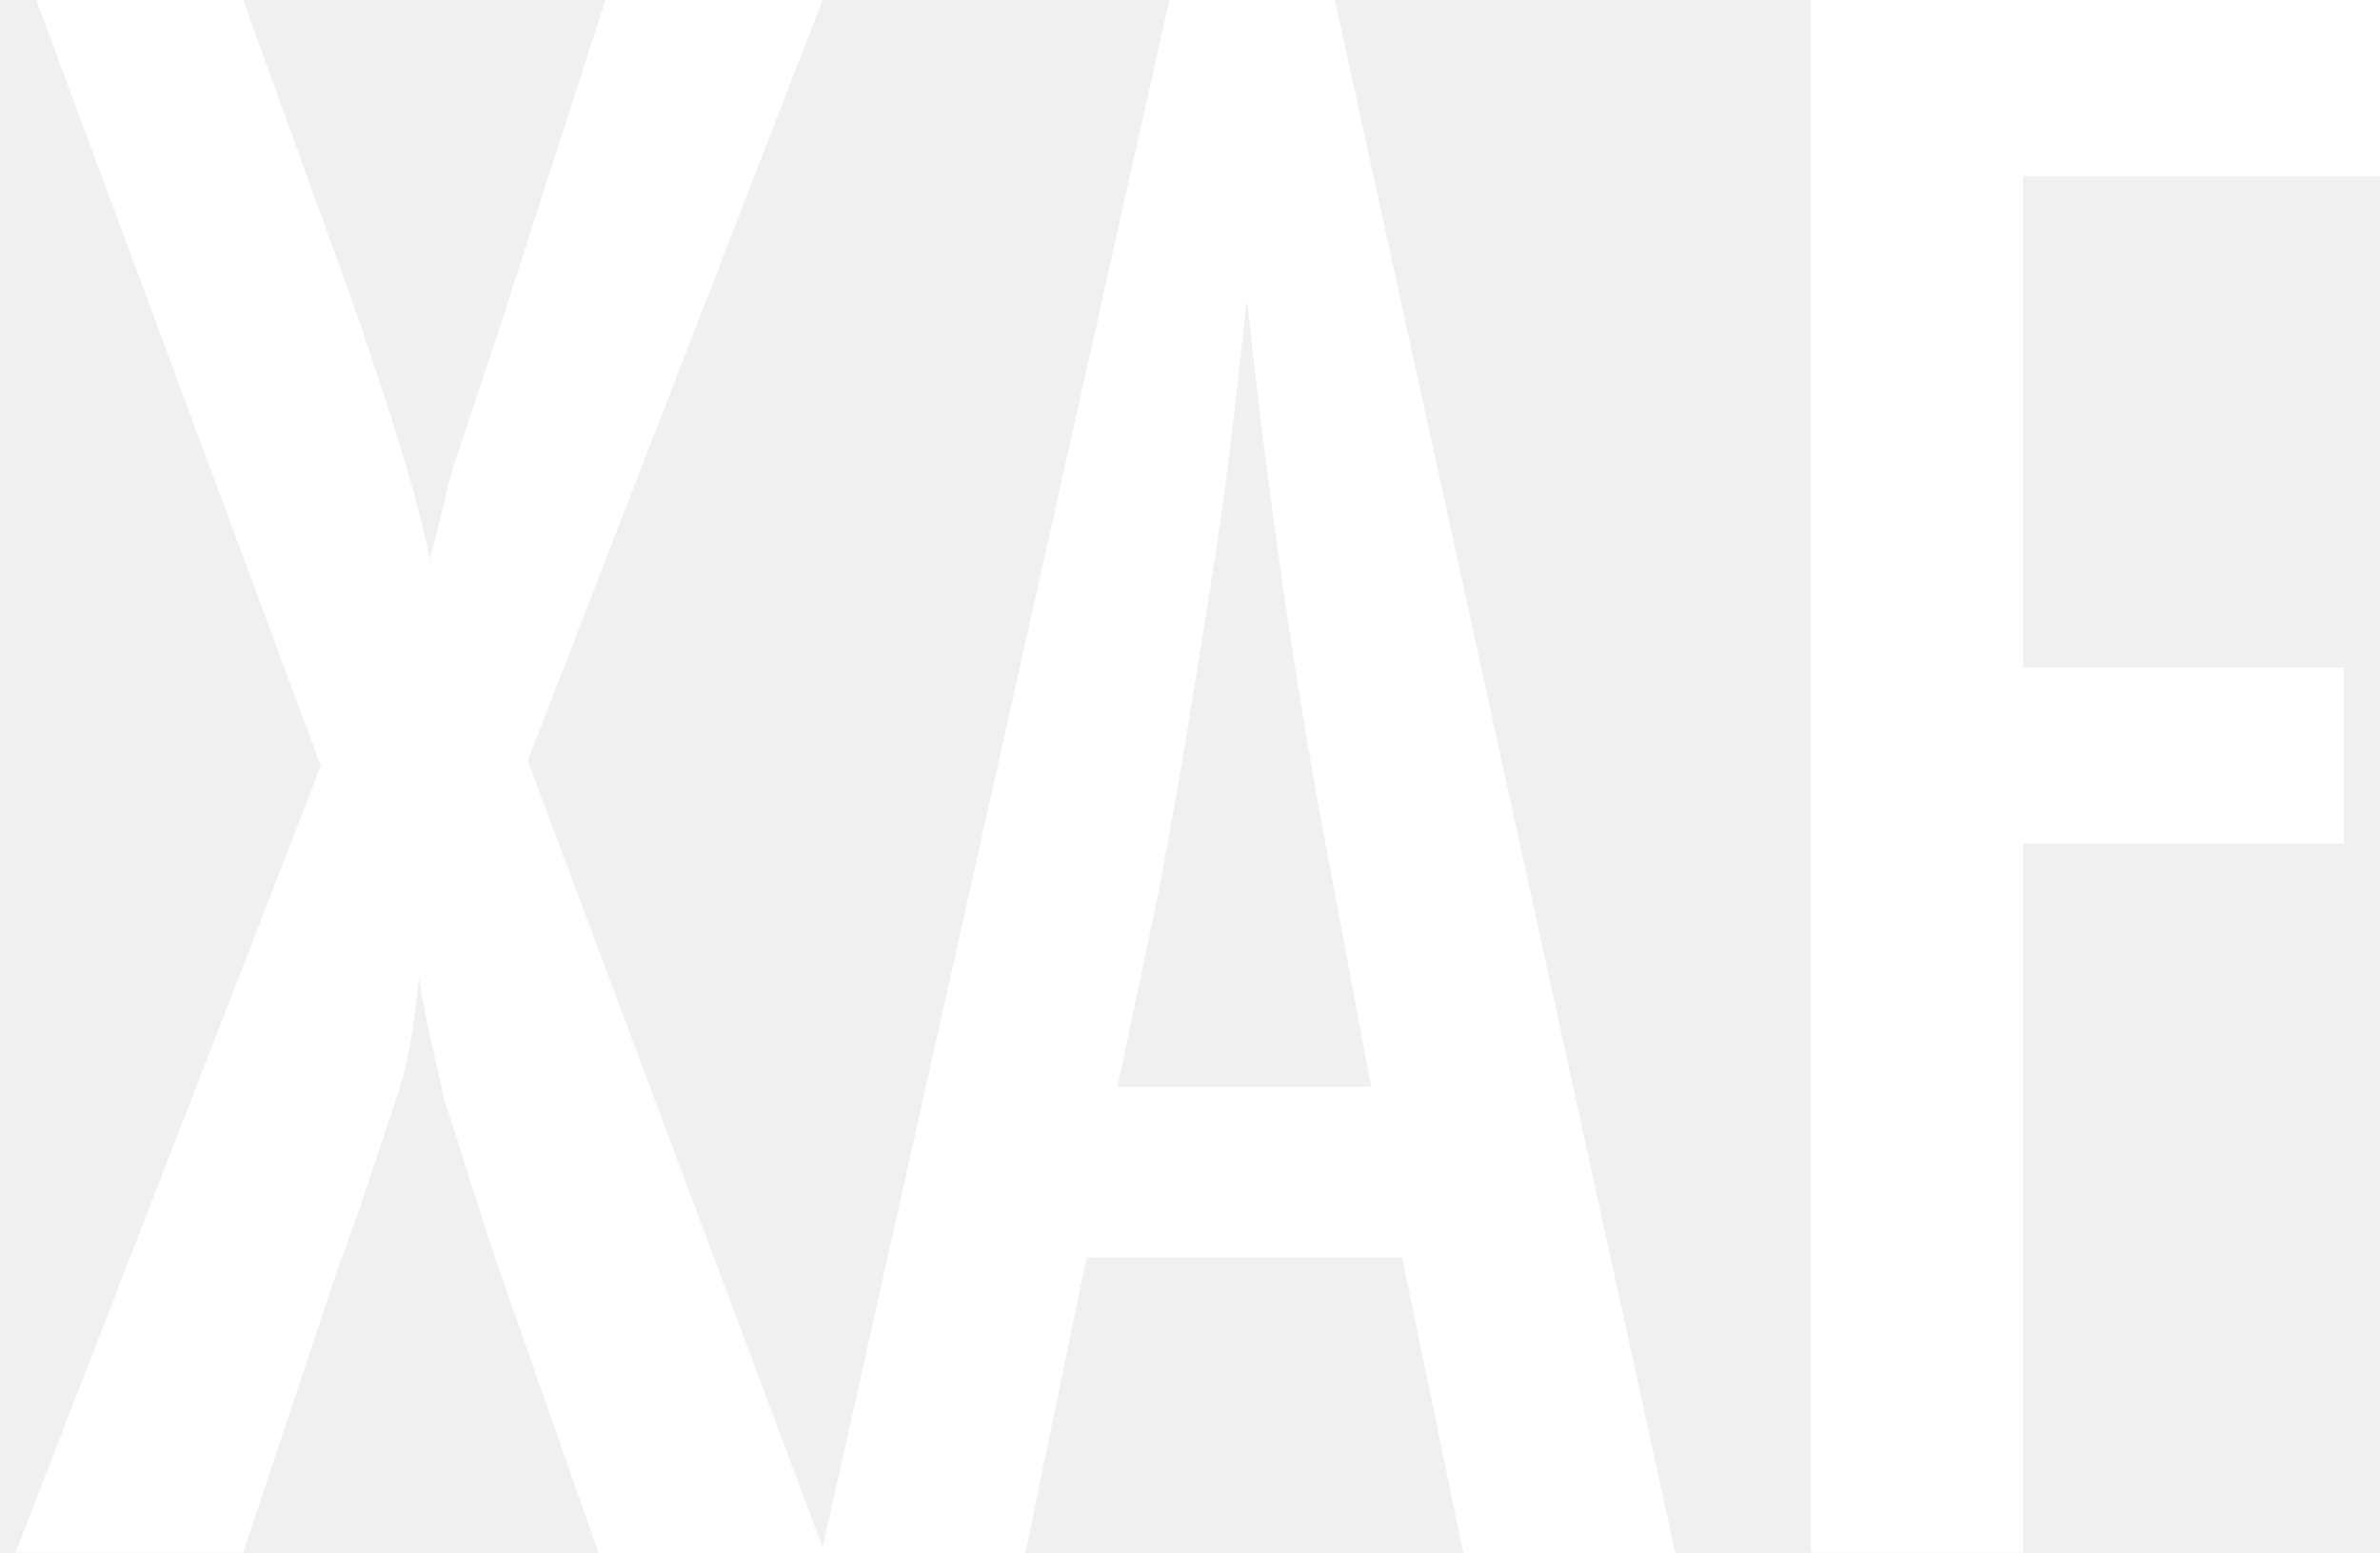
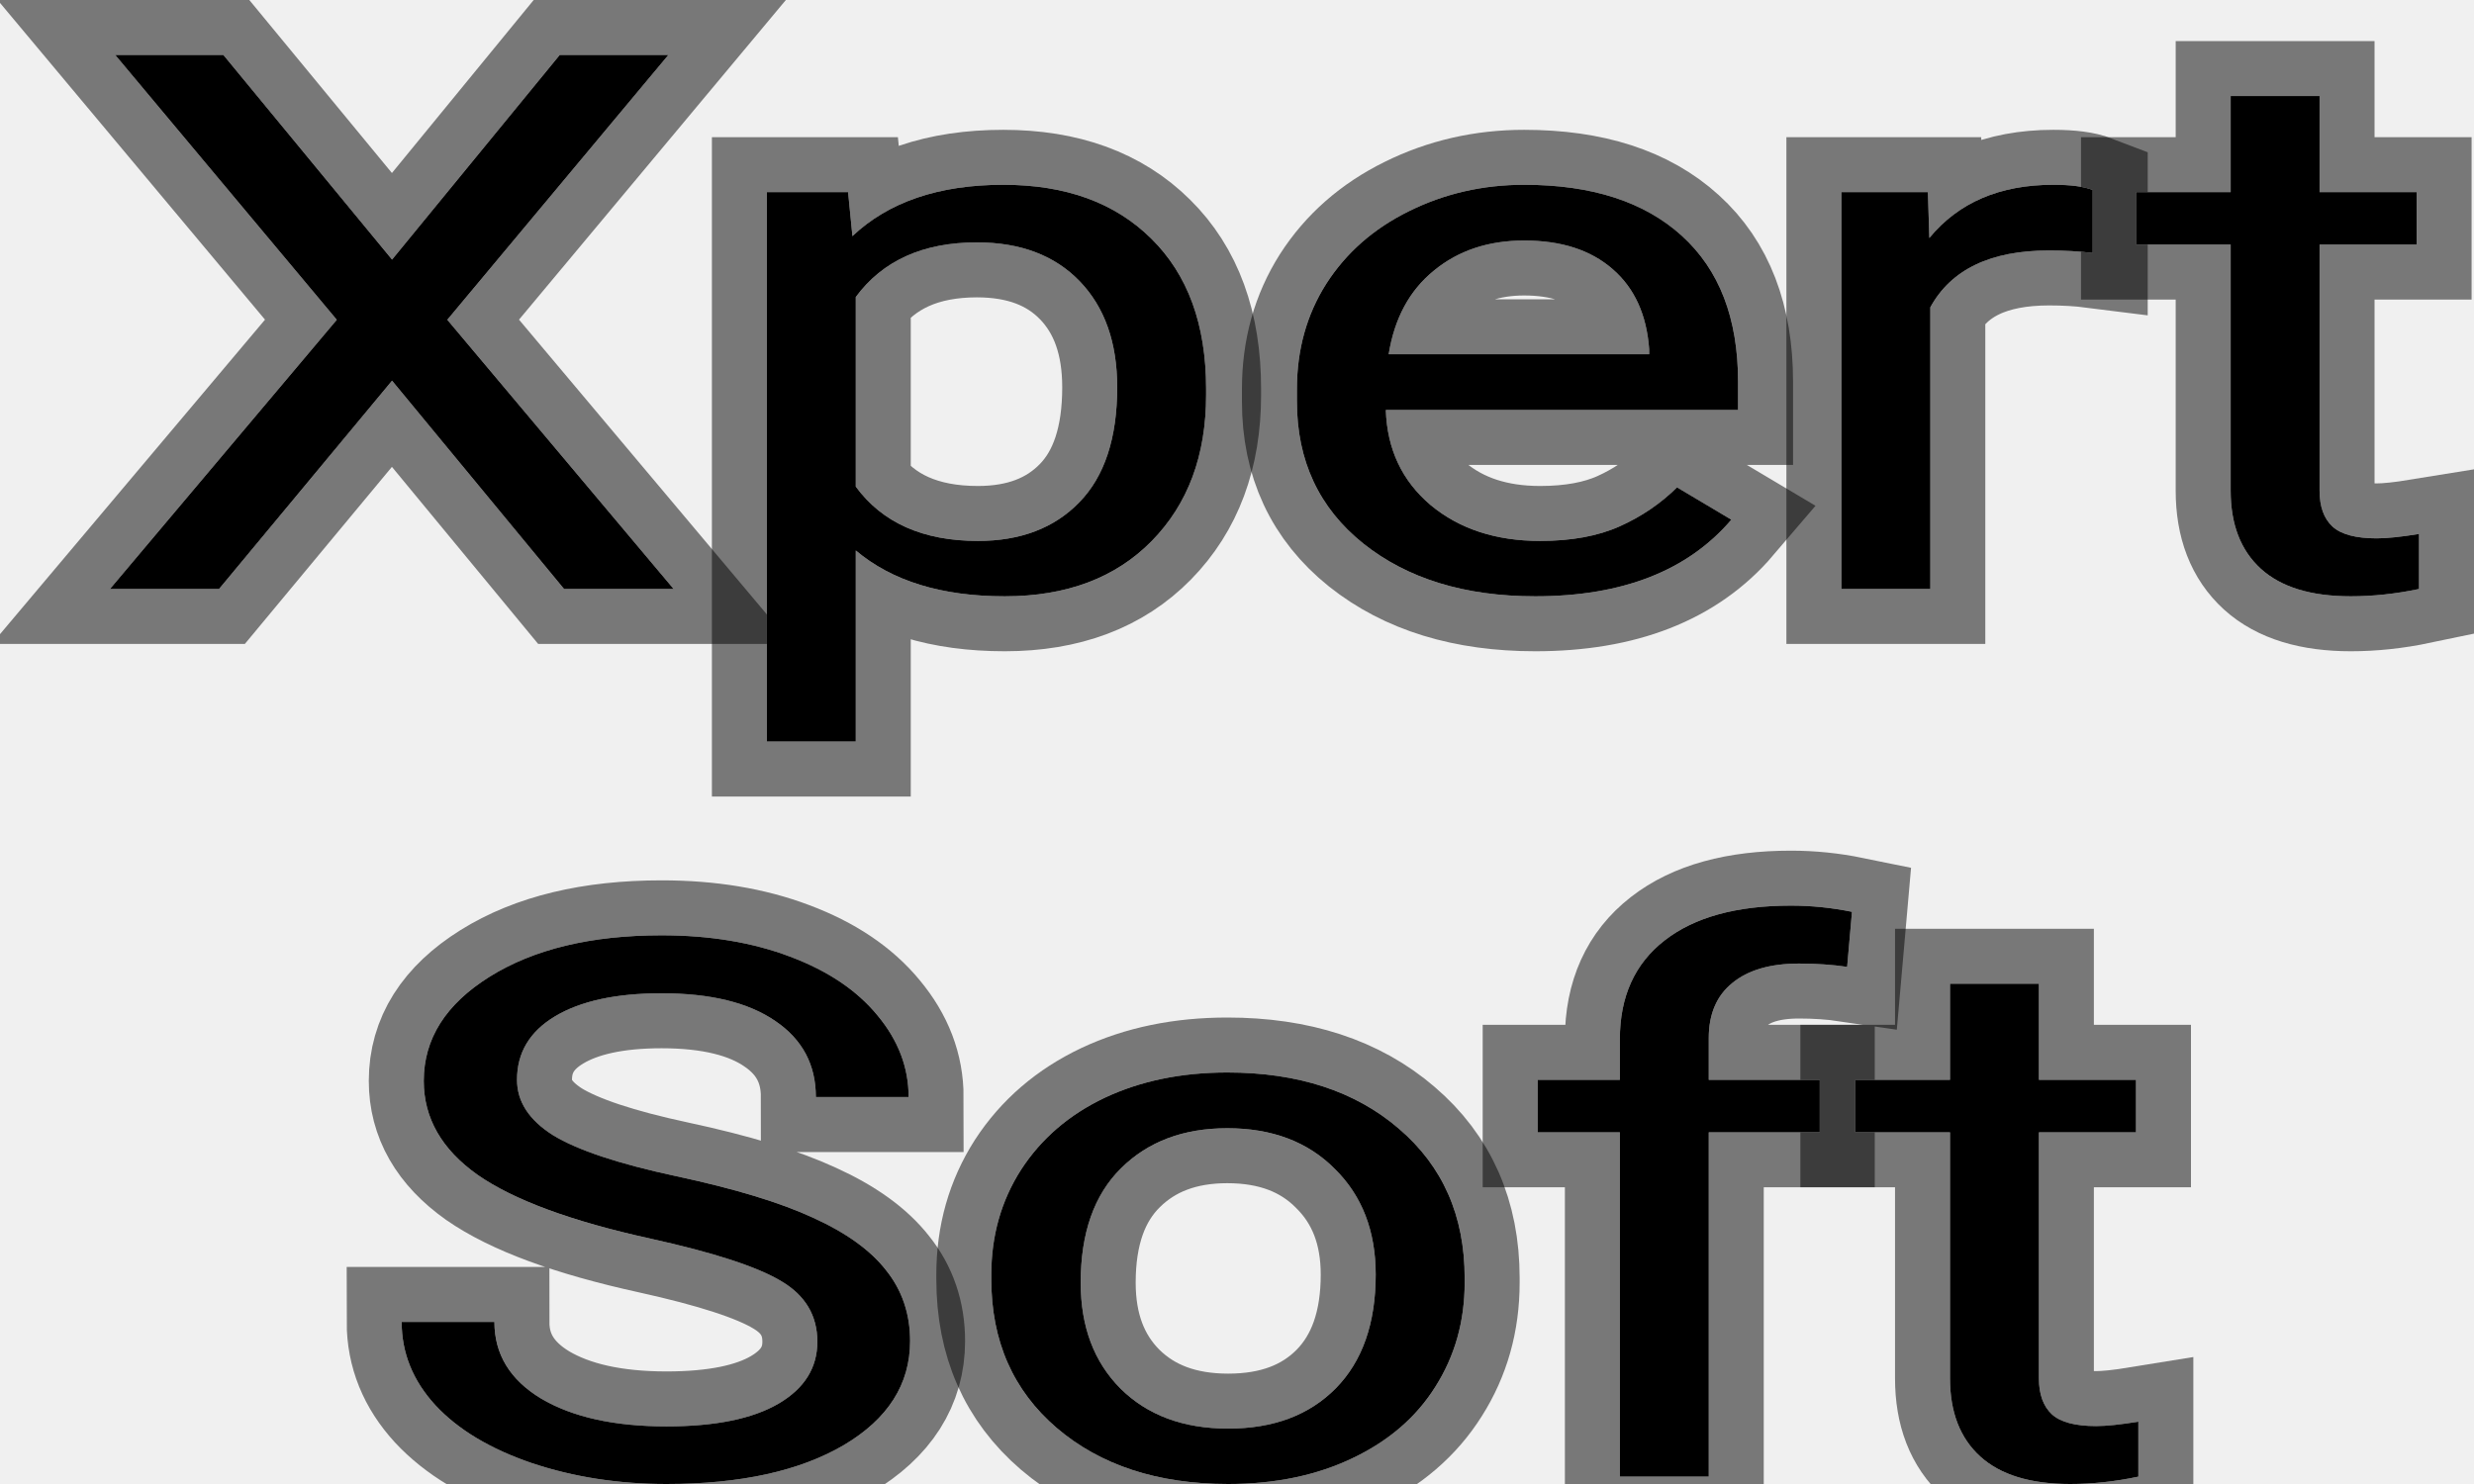
- <svg xmlns="http://www.w3.org/2000/svg" version="1.1" id="_x31_" x="0px" y="0px" viewBox="0 0 46 30" style="enable-background:new 0 0 46 30;" xml:space="preserve">
-   <style type="text/css">
- 	.st0{fill:#FFFFFF;}
- </style>
-   <path id="_x33_" class="st0" d="M25.8,0h-3.2l-6.7,29.9l-5.7-15.2L15.9,0h-4.2l-2,6.2L9.4,7.1C9.2,7.7,9,8.3,8.8,8.9  c-0.2,0.6-0.3,1.3-0.5,1.9c-0.2-1.1-0.7-2.7-1.5-5L4.7,0h-4l5.5,14.8L0.3,30h4.4l1.8-5.4l0.4-1.1l0.7-2.1c0.3-0.8,0.4-1.6,0.5-2.5  c0.1,0.7,0.3,1.5,0.5,2.4c0.3,0.9,0.6,1.9,1,3.1l2,5.7h4.2h0h4l1.2-5.8h6.1l1.2,5.8h4.1L25.8,0z M21.6,21l0.8-3.8  c0.4-2.1,0.7-4,1-5.9c0.3-1.8,0.5-3.7,0.7-5.5c0.4,3.7,0.9,7.2,1.5,10.4l0.9,4.8H21.6z" />
-   <polygon id="_x32_" class="st0" points="46,0 35,0 35,30 39.1,30 39.1,16.3 45.3,16.3 45.3,12.9 39.1,12.9 39.1,3.4 46,3.4 " />
+ <svg xmlns="http://www.w3.org/2000/svg" width="45" height="27" viewBox="0 0 45 27" fill="none">
+   <mask id="path-1-outside-1_323_9" maskUnits="userSpaceOnUse" x="-1" y="0" width="46" height="28" fill="black">
+     <rect fill="white" x="-1" width="46" height="28" />
+     <path d="M7.131 4.723L10.181 1H12.157L8.136 5.818L12.253 10.716H10.26L7.131 6.926L3.984 10.716H2L6.126 5.818L2.096 1H4.063L7.131 4.723Z" />
+     <path d="M21.938 7.186C21.938 8.285 21.609 9.17 20.95 9.842C20.292 10.513 19.4 10.849 18.276 10.849C17.128 10.849 16.224 10.571 15.566 10.015V13.492H13.949V3.496H15.426L15.505 4.296C16.163 3.674 17.078 3.362 18.249 3.362C19.386 3.362 20.283 3.689 20.942 4.343C21.606 4.997 21.938 5.907 21.938 7.072V7.186ZM20.321 7.046C20.321 6.232 20.094 5.589 19.639 5.117C19.185 4.646 18.561 4.41 17.769 4.41C16.79 4.41 16.055 4.741 15.566 5.404V8.854C16.049 9.512 16.79 9.842 17.786 9.842C18.561 9.842 19.176 9.608 19.63 9.141C20.091 8.669 20.321 7.971 20.321 7.046Z" />
+     <path d="M27.925 10.849C26.643 10.849 25.6 10.529 24.796 9.888C23.992 9.243 23.59 8.382 23.59 7.306V7.079C23.59 6.363 23.768 5.724 24.123 5.164C24.485 4.599 24.986 4.159 25.627 3.843C26.273 3.522 26.973 3.362 27.724 3.362C28.954 3.362 29.91 3.671 30.591 4.29C31.273 4.908 31.614 5.793 31.614 6.946V7.459H25.207C25.23 8.171 25.501 8.747 26.02 9.188C26.544 9.624 27.209 9.842 28.013 9.842C28.584 9.842 29.068 9.753 29.464 9.575C29.86 9.397 30.207 9.161 30.504 8.867L31.492 9.455C30.699 10.384 29.511 10.849 27.925 10.849ZM27.724 4.376C27.072 4.376 26.524 4.559 26.081 4.924C25.638 5.284 25.364 5.791 25.259 6.445H29.997V6.352C29.951 5.724 29.729 5.24 29.333 4.897C28.936 4.55 28.4 4.376 27.724 4.376Z" />
+     <path d="M38.065 4.603C37.82 4.572 37.555 4.557 37.27 4.557C36.209 4.557 35.489 4.901 35.111 5.591V10.716H33.493V3.496H35.067L35.093 4.33C35.623 3.685 36.375 3.362 37.348 3.362C37.663 3.362 37.902 3.393 38.065 3.456V4.603Z" />
+     <path d="M42.191 1.747V3.496H43.956V4.45H42.191V8.927C42.191 9.217 42.269 9.435 42.427 9.581C42.584 9.724 42.852 9.795 43.231 9.795C43.417 9.795 43.674 9.768 44 9.715V10.716C43.575 10.805 43.161 10.849 42.759 10.849C42.036 10.849 41.491 10.682 41.124 10.349C40.757 10.015 40.574 9.541 40.574 8.927V4.45H38.852V3.496H40.574V1.747H42.191Z" />
+     <path d="M11.834 22.536C10.394 22.22 9.345 21.833 8.687 21.375C8.034 20.912 7.708 20.343 7.708 19.666C7.708 18.901 8.107 18.27 8.905 17.771C9.709 17.269 10.752 17.017 12.034 17.017C12.909 17.017 13.687 17.146 14.368 17.404C15.056 17.662 15.586 18.018 15.959 18.472C16.338 18.926 16.527 19.422 16.527 19.96H14.84C14.84 19.373 14.596 18.913 14.106 18.579C13.617 18.241 12.926 18.072 12.034 18.072C11.207 18.072 10.56 18.212 10.094 18.492C9.634 18.768 9.404 19.153 9.404 19.646C9.404 20.042 9.622 20.378 10.059 20.654C10.502 20.925 11.251 21.175 12.306 21.401C13.366 21.628 14.194 21.88 14.788 22.155C15.388 22.427 15.831 22.745 16.116 23.11C16.408 23.474 16.554 23.904 16.554 24.398C16.554 25.185 16.151 25.817 15.347 26.293C14.543 26.764 13.468 27 12.122 27C11.248 27 10.432 26.873 9.675 26.62C8.917 26.362 8.331 26.01 7.918 25.565C7.51 25.12 7.306 24.616 7.306 24.051H8.993C8.993 24.638 9.275 25.103 9.841 25.445C10.412 25.783 11.172 25.952 12.122 25.952C13.008 25.952 13.687 25.814 14.159 25.539C14.631 25.263 14.867 24.887 14.867 24.411C14.867 23.935 14.648 23.568 14.211 23.31C13.774 23.047 12.982 22.789 11.834 22.536Z" />
+     <path d="M18.031 23.19C18.031 22.483 18.211 21.846 18.573 21.281C18.94 20.716 19.447 20.28 20.094 19.973C20.746 19.666 21.489 19.513 22.323 19.513C23.61 19.513 24.651 19.853 25.443 20.534C26.241 21.215 26.641 22.12 26.641 23.25V23.337C26.641 24.04 26.463 24.671 26.107 25.232C25.758 25.788 25.254 26.221 24.595 26.533C23.943 26.844 23.191 27 22.34 27C21.058 27 20.018 26.66 19.22 25.979C18.427 25.298 18.031 24.398 18.031 23.276V23.19ZM19.657 23.337C19.657 24.137 19.898 24.78 20.382 25.265C20.872 25.75 21.524 25.992 22.34 25.992C23.162 25.992 23.814 25.748 24.298 25.258C24.782 24.765 25.023 24.075 25.023 23.19C25.023 22.398 24.776 21.757 24.28 21.268C23.791 20.774 23.138 20.527 22.323 20.527C21.524 20.527 20.88 20.77 20.391 21.255C19.901 21.739 19.657 22.433 19.657 23.337Z" />
+     <path d="M29.464 26.866V20.601H27.969V19.646H29.464V18.906C29.464 18.132 29.735 17.533 30.277 17.111C30.819 16.688 31.585 16.477 32.576 16.477C32.949 16.477 33.319 16.515 33.686 16.59L33.598 17.591C33.325 17.551 33.033 17.531 32.724 17.531C32.2 17.531 31.795 17.649 31.509 17.885C31.224 18.116 31.081 18.45 31.081 18.886V19.646H33.1V20.601H31.081V26.866H29.464Z" />
+     <path d="M37.086 17.898V19.646H38.852V20.601H37.086V25.078C37.086 25.367 37.165 25.585 37.322 25.732C37.479 25.875 37.747 25.946 38.126 25.946C38.313 25.946 38.569 25.919 38.895 25.866V26.866C38.47 26.956 38.056 27 37.654 27C36.931 27 36.387 26.833 36.02 26.5C35.652 26.166 35.469 25.692 35.469 25.078V20.601H33.747V19.646H35.469V17.898H37.086Z" />
+   </mask>
+   <path d="M7.131 4.723L10.181 1H12.157L8.136 5.818L12.253 10.716H10.26L7.131 6.926L3.984 10.716H2L6.126 5.818L2.096 1H4.063L7.131 4.723Z" fill="black" />
+   <path d="M21.938 7.186C21.938 8.285 21.609 9.17 20.95 9.842C20.292 10.513 19.4 10.849 18.276 10.849C17.128 10.849 16.224 10.571 15.566 10.015V13.492H13.949V3.496H15.426L15.505 4.296C16.163 3.674 17.078 3.362 18.249 3.362C19.386 3.362 20.283 3.689 20.942 4.343C21.606 4.997 21.938 5.907 21.938 7.072V7.186ZM20.321 7.046C20.321 6.232 20.094 5.589 19.639 5.117C19.185 4.646 18.561 4.41 17.769 4.41C16.79 4.41 16.055 4.741 15.566 5.404V8.854C16.049 9.512 16.79 9.842 17.786 9.842C18.561 9.842 19.176 9.608 19.63 9.141C20.091 8.669 20.321 7.971 20.321 7.046Z" fill="black" />
+   <path d="M27.925 10.849C26.643 10.849 25.6 10.529 24.796 9.888C23.992 9.243 23.59 8.382 23.59 7.306V7.079C23.59 6.363 23.768 5.724 24.123 5.164C24.485 4.599 24.986 4.159 25.627 3.843C26.273 3.522 26.973 3.362 27.724 3.362C28.954 3.362 29.91 3.671 30.591 4.29C31.273 4.908 31.614 5.793 31.614 6.946V7.459H25.207C25.23 8.171 25.501 8.747 26.02 9.188C26.544 9.624 27.209 9.842 28.013 9.842C28.584 9.842 29.068 9.753 29.464 9.575C29.86 9.397 30.207 9.161 30.504 8.867L31.492 9.455C30.699 10.384 29.511 10.849 27.925 10.849ZM27.724 4.376C27.072 4.376 26.524 4.559 26.081 4.924C25.638 5.284 25.364 5.791 25.259 6.445H29.997V6.352C29.951 5.724 29.729 5.24 29.333 4.897C28.936 4.55 28.4 4.376 27.724 4.376Z" fill="black" />
+   <path d="M38.065 4.603C37.82 4.572 37.555 4.557 37.27 4.557C36.209 4.557 35.489 4.901 35.111 5.591V10.716H33.493V3.496H35.067L35.093 4.33C35.623 3.685 36.375 3.362 37.348 3.362C37.663 3.362 37.902 3.393 38.065 3.456V4.603Z" fill="black" />
+   <path d="M42.191 1.747V3.496H43.956V4.45H42.191V8.927C42.191 9.217 42.269 9.435 42.427 9.581C42.584 9.724 42.852 9.795 43.231 9.795C43.417 9.795 43.674 9.768 44 9.715V10.716C43.575 10.805 43.161 10.849 42.759 10.849C42.036 10.849 41.491 10.682 41.124 10.349C40.757 10.015 40.574 9.541 40.574 8.927V4.45H38.852V3.496H40.574V1.747H42.191Z" fill="black" />
+   <path d="M11.834 22.536C10.394 22.22 9.345 21.833 8.687 21.375C8.034 20.912 7.708 20.343 7.708 19.666C7.708 18.901 8.107 18.27 8.905 17.771C9.709 17.269 10.752 17.017 12.034 17.017C12.909 17.017 13.687 17.146 14.368 17.404C15.056 17.662 15.586 18.018 15.959 18.472C16.338 18.926 16.527 19.422 16.527 19.96H14.84C14.84 19.373 14.596 18.913 14.106 18.579C13.617 18.241 12.926 18.072 12.034 18.072C11.207 18.072 10.56 18.212 10.094 18.492C9.634 18.768 9.404 19.153 9.404 19.646C9.404 20.042 9.622 20.378 10.059 20.654C10.502 20.925 11.251 21.175 12.306 21.401C13.366 21.628 14.194 21.88 14.788 22.155C15.388 22.427 15.831 22.745 16.116 23.11C16.408 23.474 16.554 23.904 16.554 24.398C16.554 25.185 16.151 25.817 15.347 26.293C14.543 26.764 13.468 27 12.122 27C11.248 27 10.432 26.873 9.675 26.62C8.917 26.362 8.331 26.01 7.918 25.565C7.51 25.12 7.306 24.616 7.306 24.051H8.993C8.993 24.638 9.275 25.103 9.841 25.445C10.412 25.783 11.172 25.952 12.122 25.952C13.008 25.952 13.687 25.814 14.159 25.539C14.631 25.263 14.867 24.887 14.867 24.411C14.867 23.935 14.648 23.568 14.211 23.31C13.774 23.047 12.982 22.789 11.834 22.536Z" fill="black" />
+   <path d="M18.031 23.19C18.031 22.483 18.211 21.846 18.573 21.281C18.94 20.716 19.447 20.28 20.094 19.973C20.746 19.666 21.489 19.513 22.323 19.513C23.61 19.513 24.651 19.853 25.443 20.534C26.241 21.215 26.641 22.12 26.641 23.25V23.337C26.641 24.04 26.463 24.671 26.107 25.232C25.758 25.788 25.254 26.221 24.595 26.533C23.943 26.844 23.191 27 22.34 27C21.058 27 20.018 26.66 19.22 25.979C18.427 25.298 18.031 24.398 18.031 23.276V23.19ZM19.657 23.337C19.657 24.137 19.898 24.78 20.382 25.265C20.872 25.75 21.524 25.992 22.34 25.992C23.162 25.992 23.814 25.748 24.298 25.258C24.782 24.765 25.023 24.075 25.023 23.19C25.023 22.398 24.776 21.757 24.28 21.268C23.791 20.774 23.138 20.527 22.323 20.527C21.524 20.527 20.88 20.77 20.391 21.255C19.901 21.739 19.657 22.433 19.657 23.337Z" fill="black" />
+   <path d="M29.464 26.866V20.601H27.969V19.646H29.464V18.906C29.464 18.132 29.735 17.533 30.277 17.111C30.819 16.688 31.585 16.477 32.576 16.477C32.949 16.477 33.319 16.515 33.686 16.59L33.598 17.591C33.325 17.551 33.033 17.531 32.724 17.531C32.2 17.531 31.795 17.649 31.509 17.885C31.224 18.116 31.081 18.45 31.081 18.886V19.646H33.1V20.601H31.081V26.866H29.464Z" fill="black" />
+   <path d="M37.086 17.898V19.646H38.852V20.601H37.086V25.078C37.086 25.367 37.165 25.585 37.322 25.732C37.479 25.875 37.747 25.946 38.126 25.946C38.313 25.946 38.569 25.919 38.895 25.866V26.866C38.47 26.956 38.056 27 37.654 27C36.931 27 36.387 26.833 36.02 26.5C35.652 26.166 35.469 25.692 35.469 25.078V20.601H33.747V19.646H35.469V17.898H37.086Z" fill="black" />
+   <path d="M7.131 4.723L10.181 1H12.157L8.136 5.818L12.253 10.716H10.26L7.131 6.926L3.984 10.716H2L6.126 5.818L2.096 1H4.063L7.131 4.723Z" stroke="black" stroke-opacity="0.5" stroke-width="2" mask="url(#path-1-outside-1_323_9)" />
+   <path d="M21.938 7.186C21.938 8.285 21.609 9.17 20.95 9.842C20.292 10.513 19.4 10.849 18.276 10.849C17.128 10.849 16.224 10.571 15.566 10.015V13.492H13.949V3.496H15.426L15.505 4.296C16.163 3.674 17.078 3.362 18.249 3.362C19.386 3.362 20.283 3.689 20.942 4.343C21.606 4.997 21.938 5.907 21.938 7.072V7.186ZM20.321 7.046C20.321 6.232 20.094 5.589 19.639 5.117C19.185 4.646 18.561 4.41 17.769 4.41C16.79 4.41 16.055 4.741 15.566 5.404V8.854C16.049 9.512 16.79 9.842 17.786 9.842C18.561 9.842 19.176 9.608 19.63 9.141C20.091 8.669 20.321 7.971 20.321 7.046Z" stroke="black" stroke-opacity="0.5" stroke-width="2" mask="url(#path-1-outside-1_323_9)" />
+   <path d="M27.925 10.849C26.643 10.849 25.6 10.529 24.796 9.888C23.992 9.243 23.59 8.382 23.59 7.306V7.079C23.59 6.363 23.768 5.724 24.123 5.164C24.485 4.599 24.986 4.159 25.627 3.843C26.273 3.522 26.973 3.362 27.724 3.362C28.954 3.362 29.91 3.671 30.591 4.29C31.273 4.908 31.614 5.793 31.614 6.946V7.459H25.207C25.23 8.171 25.501 8.747 26.02 9.188C26.544 9.624 27.209 9.842 28.013 9.842C28.584 9.842 29.068 9.753 29.464 9.575C29.86 9.397 30.207 9.161 30.504 8.867L31.492 9.455C30.699 10.384 29.511 10.849 27.925 10.849ZM27.724 4.376C27.072 4.376 26.524 4.559 26.081 4.924C25.638 5.284 25.364 5.791 25.259 6.445H29.997V6.352C29.951 5.724 29.729 5.24 29.333 4.897C28.936 4.55 28.4 4.376 27.724 4.376Z" stroke="black" stroke-opacity="0.5" stroke-width="2" mask="url(#path-1-outside-1_323_9)" />
+   <path d="M38.065 4.603C37.82 4.572 37.555 4.557 37.27 4.557C36.209 4.557 35.489 4.901 35.111 5.591V10.716H33.493V3.496H35.067L35.093 4.33C35.623 3.685 36.375 3.362 37.348 3.362C37.663 3.362 37.902 3.393 38.065 3.456V4.603Z" stroke="black" stroke-opacity="0.5" stroke-width="2" mask="url(#path-1-outside-1_323_9)" />
+   <path d="M42.191 1.747V3.496H43.956V4.45H42.191V8.927C42.191 9.217 42.269 9.435 42.427 9.581C42.584 9.724 42.852 9.795 43.231 9.795C43.417 9.795 43.674 9.768 44 9.715V10.716C43.575 10.805 43.161 10.849 42.759 10.849C42.036 10.849 41.491 10.682 41.124 10.349C40.757 10.015 40.574 9.541 40.574 8.927V4.45H38.852V3.496H40.574V1.747H42.191Z" stroke="black" stroke-opacity="0.5" stroke-width="2" mask="url(#path-1-outside-1_323_9)" />
+   <path d="M11.834 22.536C10.394 22.22 9.345 21.833 8.687 21.375C8.034 20.912 7.708 20.343 7.708 19.666C7.708 18.901 8.107 18.27 8.905 17.771C9.709 17.269 10.752 17.017 12.034 17.017C12.909 17.017 13.687 17.146 14.368 17.404C15.056 17.662 15.586 18.018 15.959 18.472C16.338 18.926 16.527 19.422 16.527 19.96H14.84C14.84 19.373 14.596 18.913 14.106 18.579C13.617 18.241 12.926 18.072 12.034 18.072C11.207 18.072 10.56 18.212 10.094 18.492C9.634 18.768 9.404 19.153 9.404 19.646C9.404 20.042 9.622 20.378 10.059 20.654C10.502 20.925 11.251 21.175 12.306 21.401C13.366 21.628 14.194 21.88 14.788 22.155C15.388 22.427 15.831 22.745 16.116 23.11C16.408 23.474 16.554 23.904 16.554 24.398C16.554 25.185 16.151 25.817 15.347 26.293C14.543 26.764 13.468 27 12.122 27C11.248 27 10.432 26.873 9.675 26.62C8.917 26.362 8.331 26.01 7.918 25.565C7.51 25.12 7.306 24.616 7.306 24.051H8.993C8.993 24.638 9.275 25.103 9.841 25.445C10.412 25.783 11.172 25.952 12.122 25.952C13.008 25.952 13.687 25.814 14.159 25.539C14.631 25.263 14.867 24.887 14.867 24.411C14.867 23.935 14.648 23.568 14.211 23.31C13.774 23.047 12.982 22.789 11.834 22.536Z" stroke="black" stroke-opacity="0.5" stroke-width="2" mask="url(#path-1-outside-1_323_9)" />
+   <path d="M18.031 23.19C18.031 22.483 18.211 21.846 18.573 21.281C18.94 20.716 19.447 20.28 20.094 19.973C20.746 19.666 21.489 19.513 22.323 19.513C23.61 19.513 24.651 19.853 25.443 20.534C26.241 21.215 26.641 22.12 26.641 23.25V23.337C26.641 24.04 26.463 24.671 26.107 25.232C25.758 25.788 25.254 26.221 24.595 26.533C23.943 26.844 23.191 27 22.34 27C21.058 27 20.018 26.66 19.22 25.979C18.427 25.298 18.031 24.398 18.031 23.276V23.19ZM19.657 23.337C19.657 24.137 19.898 24.78 20.382 25.265C20.872 25.75 21.524 25.992 22.34 25.992C23.162 25.992 23.814 25.748 24.298 25.258C24.782 24.765 25.023 24.075 25.023 23.19C25.023 22.398 24.776 21.757 24.28 21.268C23.791 20.774 23.138 20.527 22.323 20.527C21.524 20.527 20.88 20.77 20.391 21.255C19.901 21.739 19.657 22.433 19.657 23.337Z" stroke="black" stroke-opacity="0.5" stroke-width="2" mask="url(#path-1-outside-1_323_9)" />
+   <path d="M29.464 26.866V20.601H27.969V19.646H29.464V18.906C29.464 18.132 29.735 17.533 30.277 17.111C30.819 16.688 31.585 16.477 32.576 16.477C32.949 16.477 33.319 16.515 33.686 16.59L33.598 17.591C33.325 17.551 33.033 17.531 32.724 17.531C32.2 17.531 31.795 17.649 31.509 17.885C31.224 18.116 31.081 18.45 31.081 18.886V19.646H33.1V20.601H31.081V26.866H29.464Z" stroke="black" stroke-opacity="0.5" stroke-width="2" mask="url(#path-1-outside-1_323_9)" />
+   <path d="M37.086 17.898V19.646H38.852V20.601H37.086V25.078C37.086 25.367 37.165 25.585 37.322 25.732C37.479 25.875 37.747 25.946 38.126 25.946C38.313 25.946 38.569 25.919 38.895 25.866V26.866C38.47 26.956 38.056 27 37.654 27C36.931 27 36.387 26.833 36.02 26.5C35.652 26.166 35.469 25.692 35.469 25.078V20.601H33.747V19.646H35.469V17.898H37.086Z" stroke="black" stroke-opacity="0.5" stroke-width="2" mask="url(#path-1-outside-1_323_9)" />
</svg>
